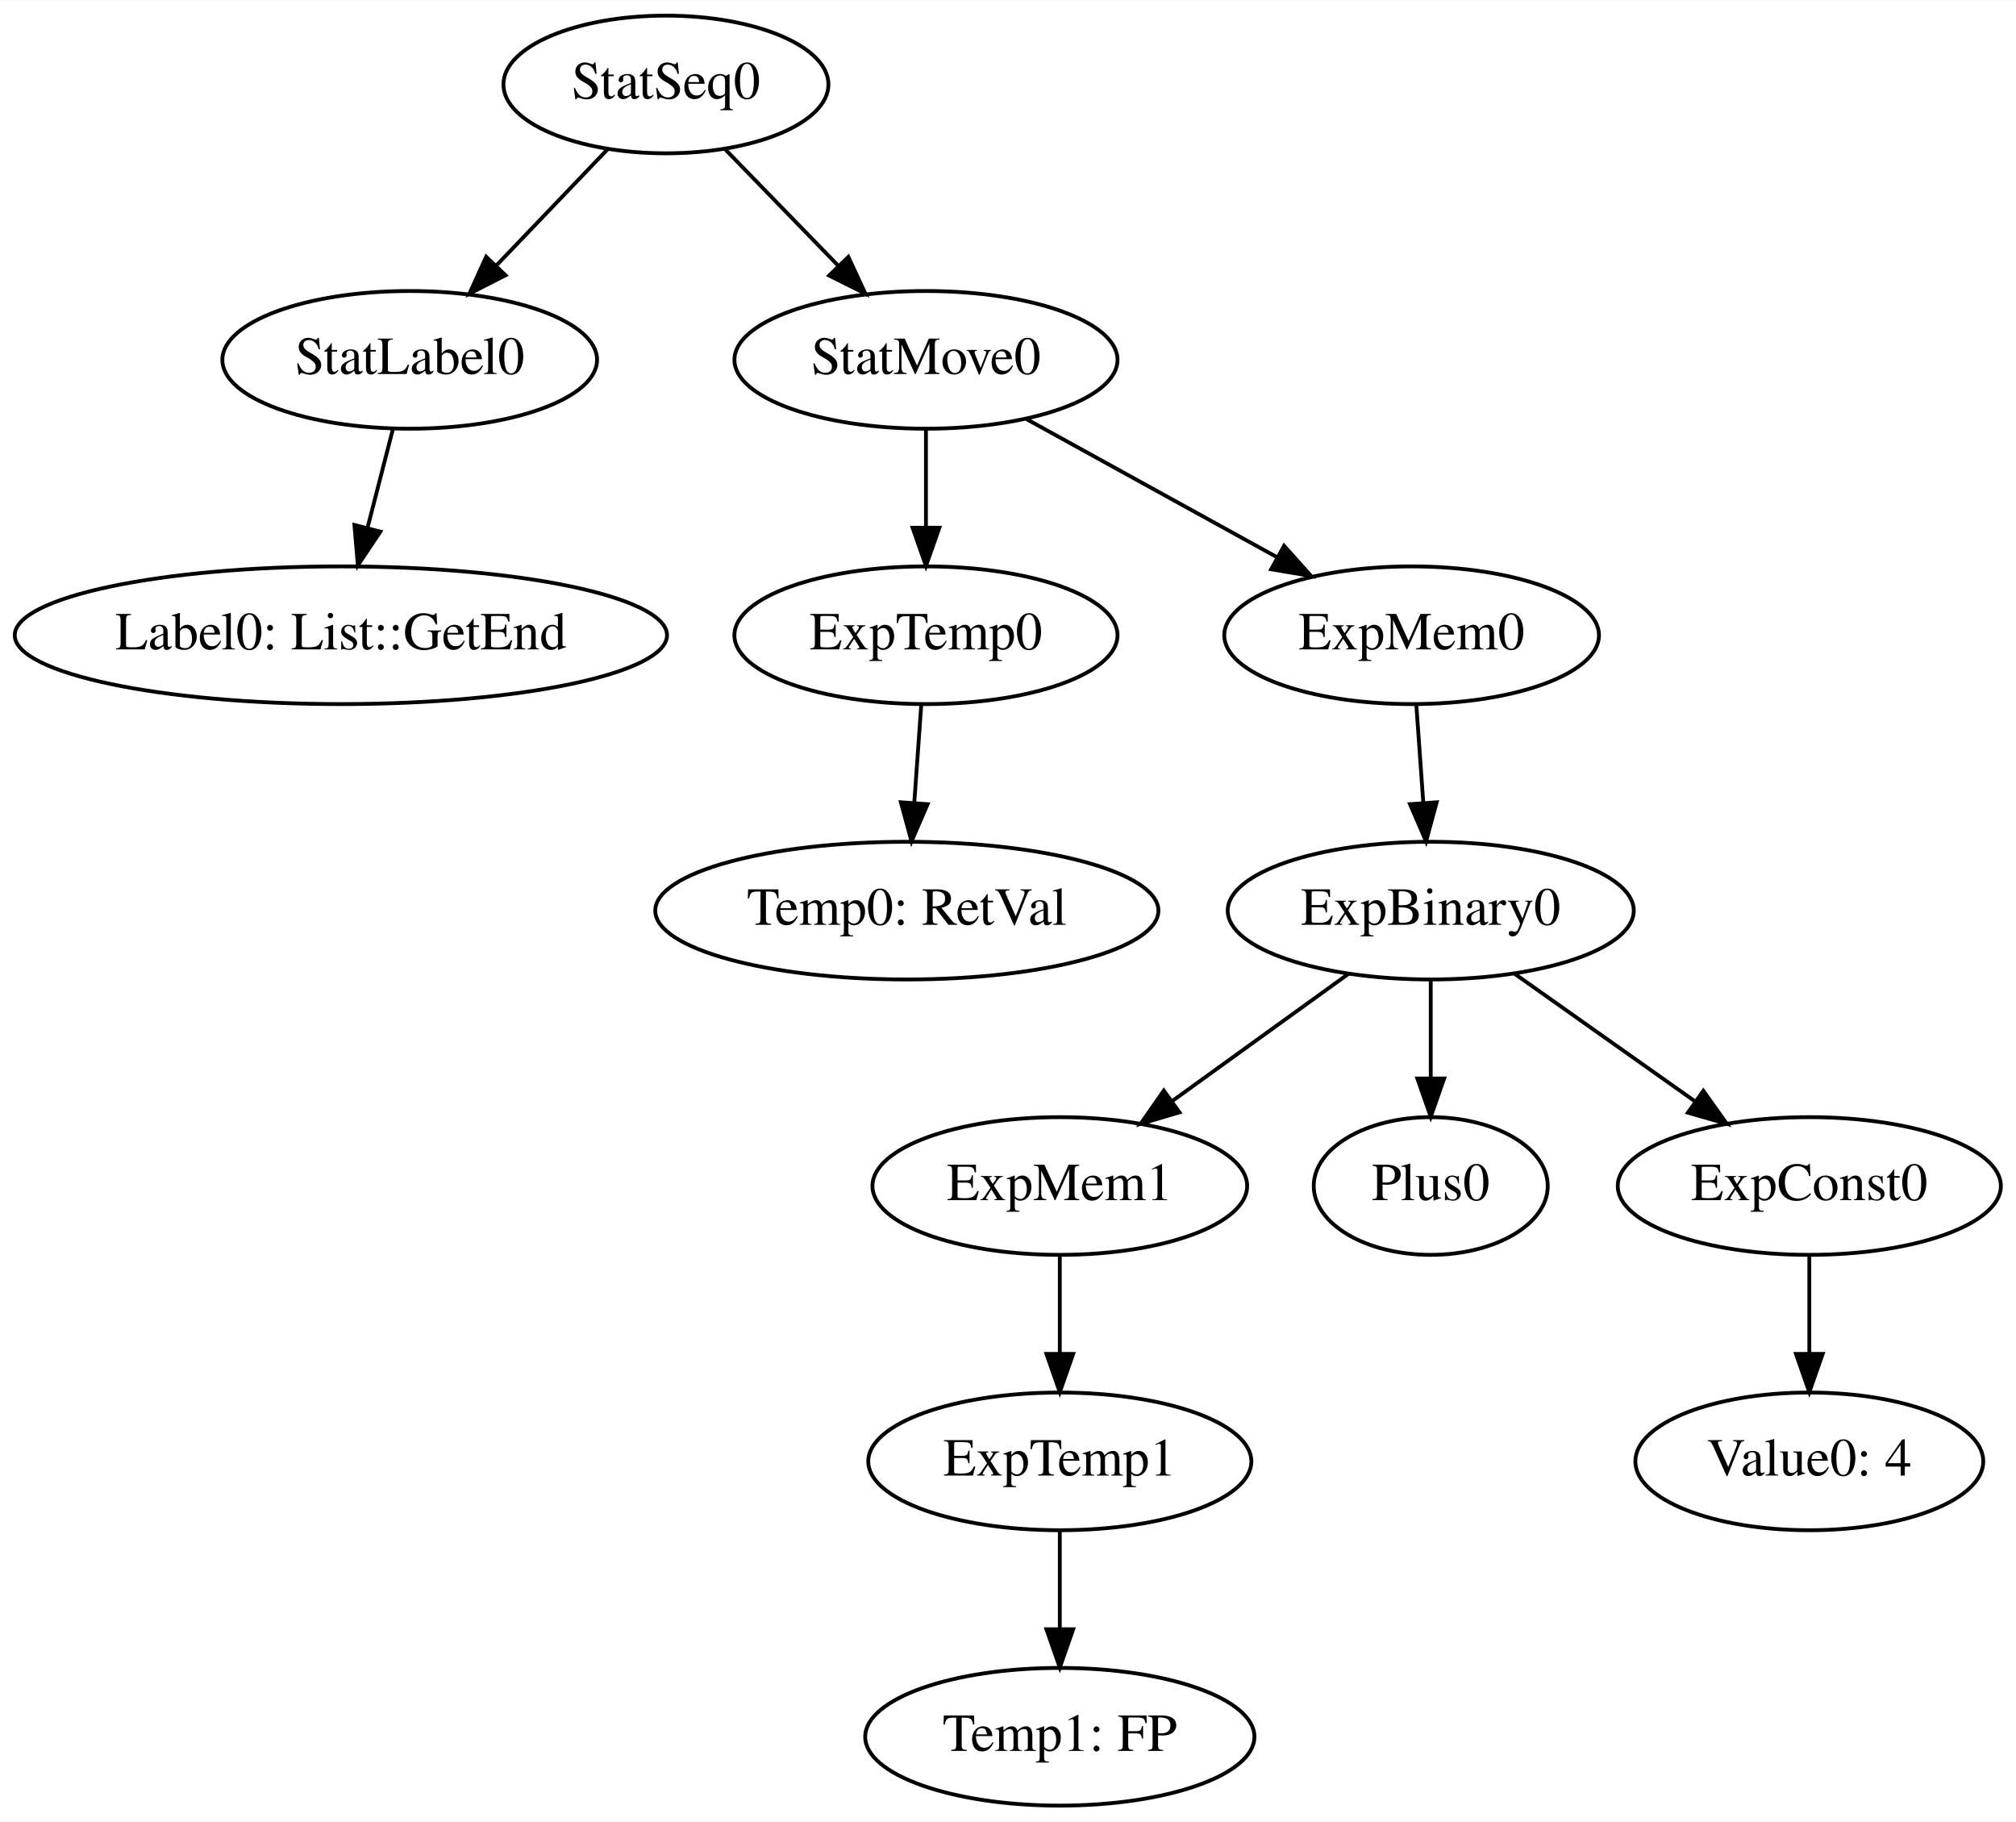
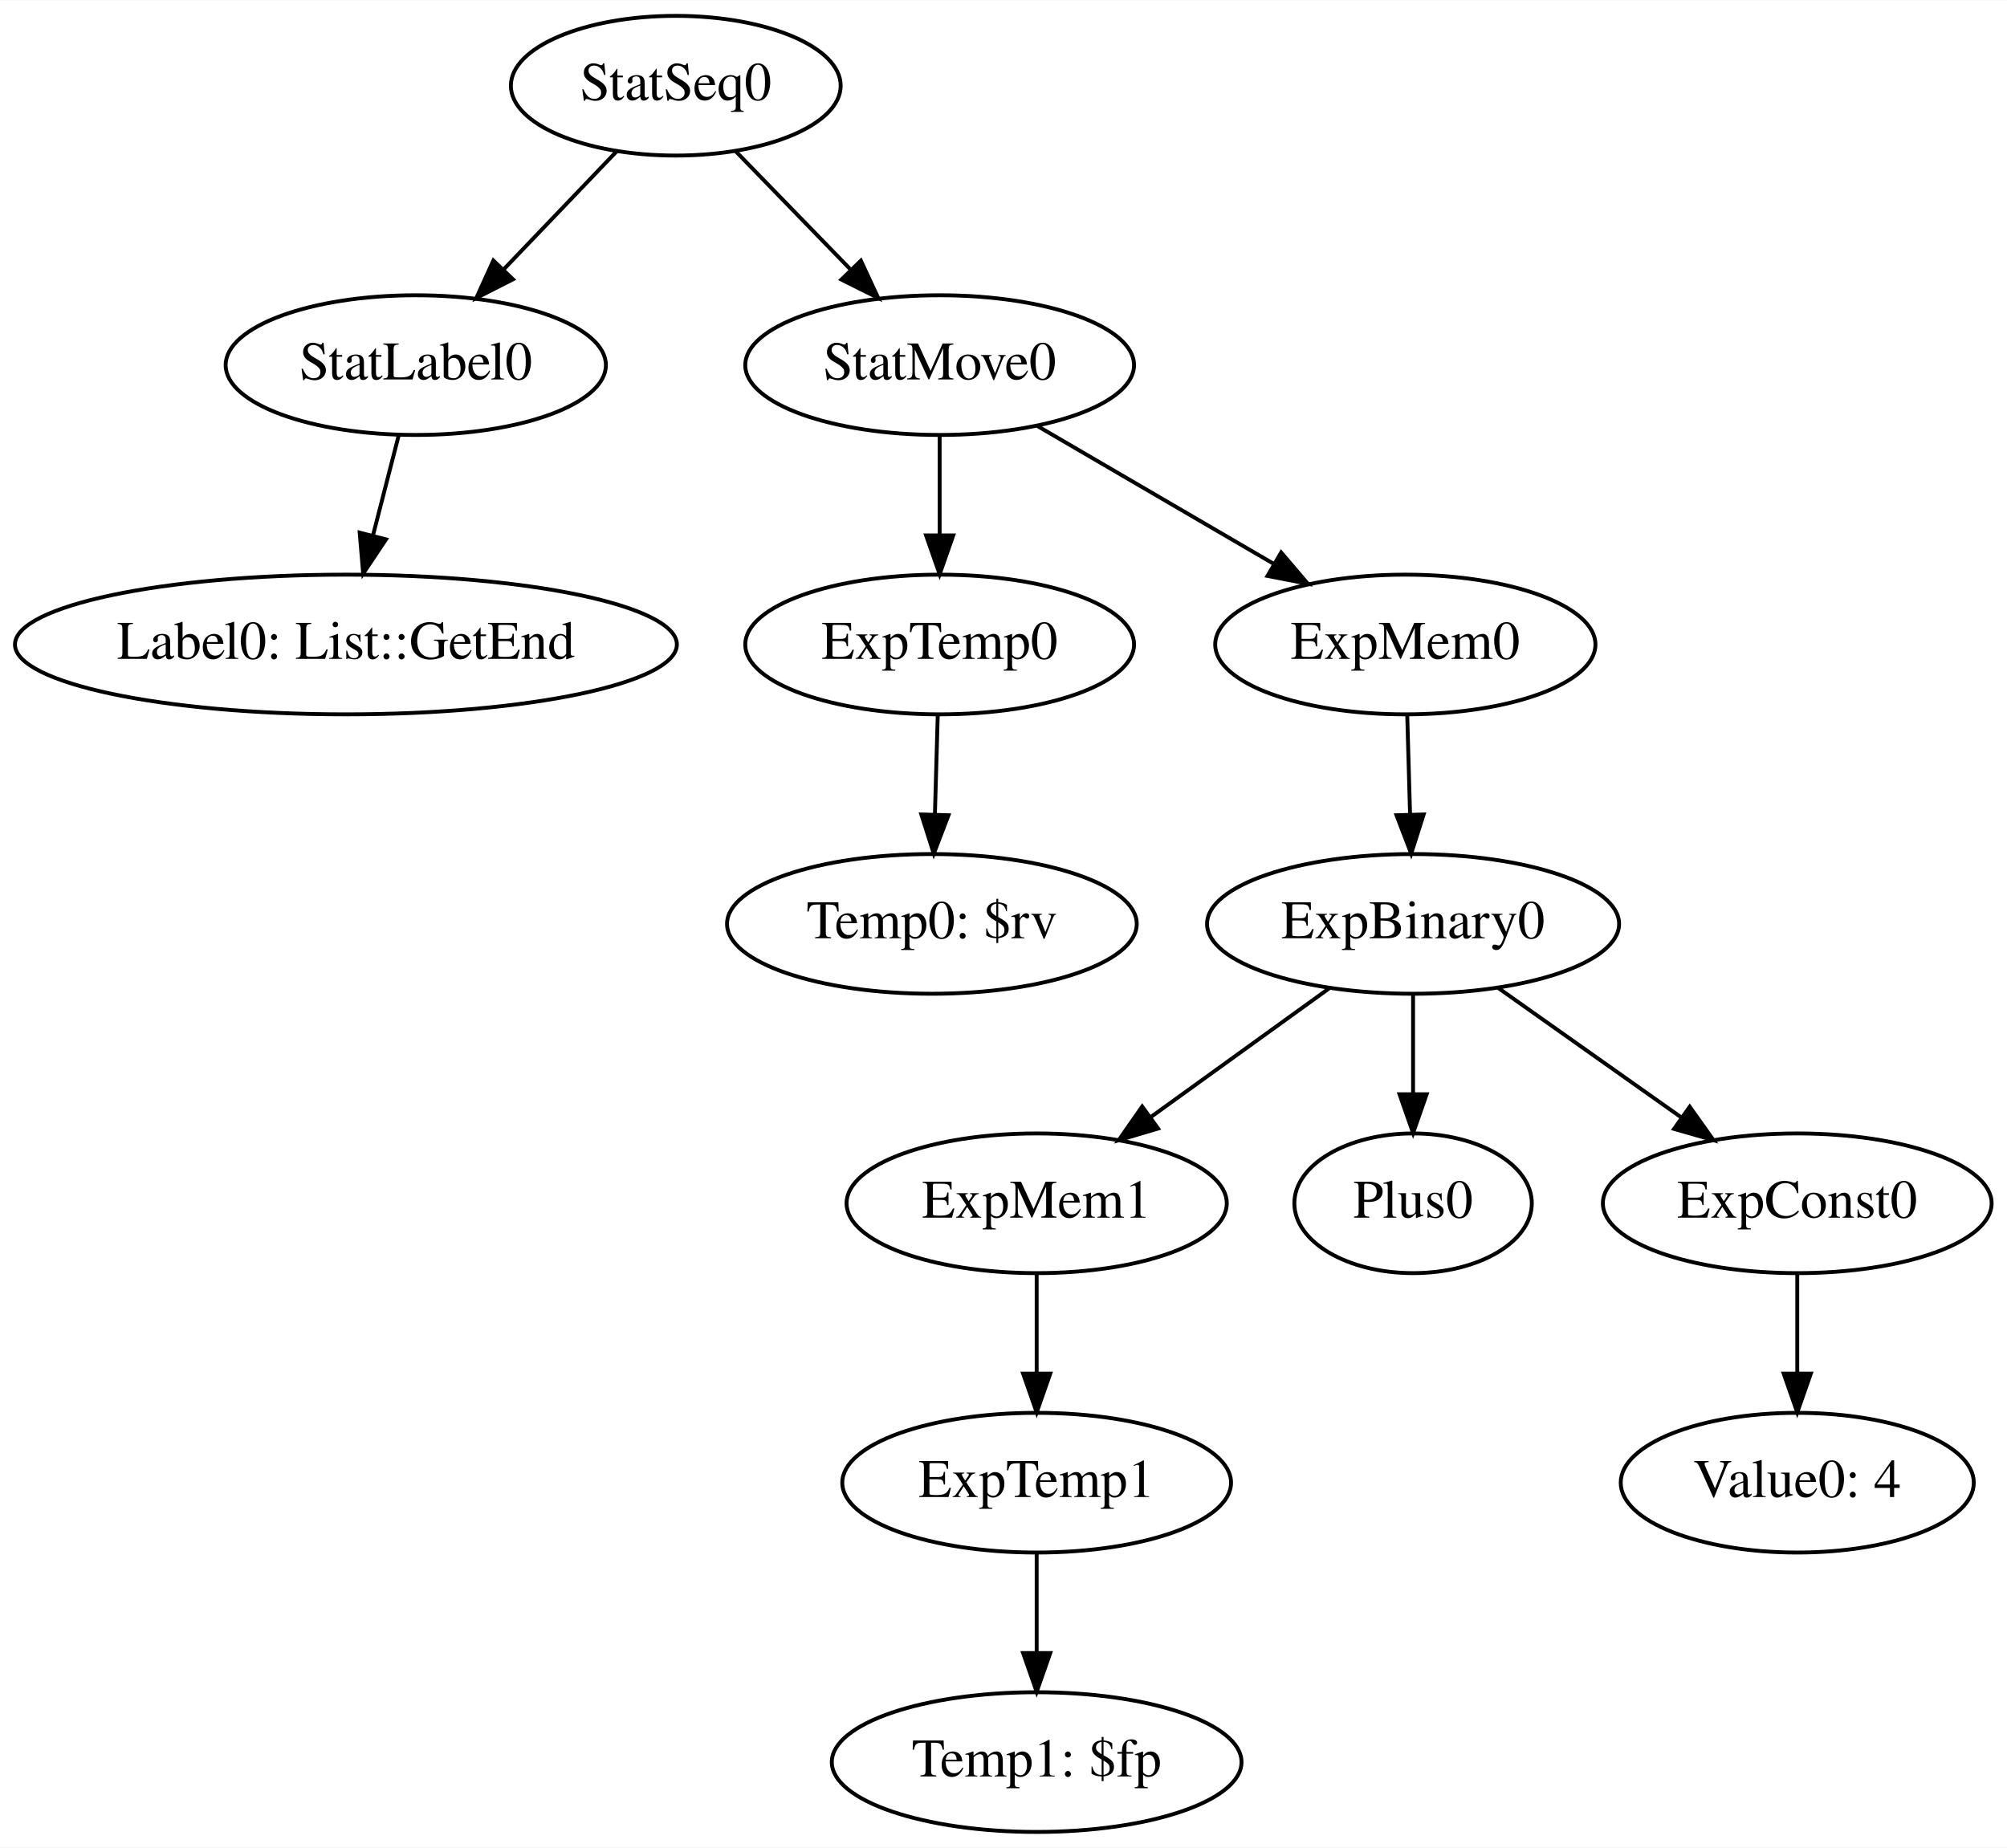
- <svg xmlns="http://www.w3.org/2000/svg" width="527pt" height="476pt" viewBox="0.00 0.00 527.19 476.00">
+ <svg xmlns="http://www.w3.org/2000/svg" width="517pt" height="476pt" viewBox="0.00 0.00 517.19 476.00">
  <g id="graph0" class="graph" transform="scale(1 1) rotate(0) translate(4 472)">
-     <polygon fill="white" stroke="none" points="-4,4 -4,-472 523.188,-472 523.188,4 -4,4" />
+     <polygon fill="white" stroke="none" points="-4,4 -4,-472 513.188,-472 513.188,4 -4,4" />
    <g id="node1" class="node">
-       <ellipse fill="none" stroke="black" cx="365.142" cy="-306" rx="48.993" ry="18" />
-       <text text-anchor="middle" x="365.142" y="-302.3" font-family="Times,serif" font-size="14.00">ExpMem0</text>
+       <ellipse fill="none" stroke="black" cx="358.142" cy="-306" rx="48.993" ry="18" />
+       <text text-anchor="middle" x="358.142" y="-302.3" font-family="Times,serif" font-size="14.00">ExpMem0</text>
    </g>
    <g id="node2" class="node">
-       <ellipse fill="none" stroke="black" cx="370.142" cy="-234" rx="53.091" ry="18" />
-       <text text-anchor="middle" x="370.142" y="-230.3" font-family="Times,serif" font-size="14.00">ExpBinary0</text>
+       <ellipse fill="none" stroke="black" cx="360.142" cy="-234" rx="53.091" ry="18" />
+       <text text-anchor="middle" x="360.142" y="-230.3" font-family="Times,serif" font-size="14.00">ExpBinary0</text>
    </g>
    <g id="edge1" class="edge">
-       <path fill="none" stroke="black" d="M366.378,-287.697C366.929,-279.983 367.592,-270.712 368.206,-262.112" />
-       <polygon fill="black" stroke="black" points="371.699,-262.328 368.921,-252.104 364.717,-261.83 371.699,-262.328" />
+       <path fill="none" stroke="black" d="M358.637,-287.697C358.857,-279.983 359.122,-270.712 359.368,-262.112" />
+       <polygon fill="black" stroke="black" points="362.867,-262.2 359.654,-252.104 355.869,-262 362.867,-262.2" />
    </g>
    <g id="node3" class="node">
-       <ellipse fill="none" stroke="black" cx="273.142" cy="-162" rx="48.993" ry="18" />
-       <text text-anchor="middle" x="273.142" y="-158.3" font-family="Times,serif" font-size="14.00">ExpMem1</text>
+       <ellipse fill="none" stroke="black" cx="263.142" cy="-162" rx="48.993" ry="18" />
+       <text text-anchor="middle" x="263.142" y="-158.3" font-family="Times,serif" font-size="14.00">ExpMem1</text>
    </g>
    <g id="edge9" class="edge">
-       <path fill="none" stroke="black" d="M348.615,-217.465C335.084,-207.7 317.447,-194.972 302.625,-184.276" />
-       <polygon fill="black" stroke="black" points="304.433,-181.265 294.276,-178.251 300.337,-186.941 304.433,-181.265" />
+       <path fill="none" stroke="black" d="M338.615,-217.465C325.084,-207.7 307.447,-194.972 292.625,-184.276" />
+       <polygon fill="black" stroke="black" points="294.433,-181.265 284.276,-178.251 290.337,-186.941 294.433,-181.265" />
    </g>
    <g id="node6" class="node">
-       <ellipse fill="none" stroke="black" cx="469.142" cy="-162" rx="50.091" ry="18" />
-       <text text-anchor="middle" x="469.142" y="-158.3" font-family="Times,serif" font-size="14.00">ExpConst0</text>
+       <ellipse fill="none" stroke="black" cx="459.142" cy="-162" rx="50.091" ry="18" />
+       <text text-anchor="middle" x="459.142" y="-158.3" font-family="Times,serif" font-size="14.00">ExpConst0</text>
    </g>
    <g id="edge11" class="edge">
-       <path fill="none" stroke="black" d="M392.114,-217.465C405.923,-207.7 423.924,-194.972 439.052,-184.276" />
-       <polygon fill="black" stroke="black" points="441.429,-186.882 447.573,-178.251 437.387,-181.167 441.429,-186.882" />
+       <path fill="none" stroke="black" d="M382.114,-217.465C395.923,-207.7 413.924,-194.972 429.052,-184.276" />
+       <polygon fill="black" stroke="black" points="431.429,-186.882 437.573,-178.251 427.387,-181.167 431.429,-186.882" />
    </g>
    <g id="node14" class="node">
-       <ellipse fill="none" stroke="black" cx="370.142" cy="-162" rx="30.595" ry="18" />
-       <text text-anchor="middle" x="370.142" y="-158.3" font-family="Times,serif" font-size="14.00">Plus0</text>
+       <ellipse fill="none" stroke="black" cx="360.142" cy="-162" rx="30.595" ry="18" />
+       <text text-anchor="middle" x="360.142" y="-158.3" font-family="Times,serif" font-size="14.00">Plus0</text>
    </g>
    <g id="edge10" class="edge">
-       <path fill="none" stroke="black" d="M370.142,-215.697C370.142,-207.983 370.142,-198.712 370.142,-190.112" />
-       <polygon fill="black" stroke="black" points="373.643,-190.104 370.142,-180.104 366.643,-190.104 373.643,-190.104" />
+       <path fill="none" stroke="black" d="M360.142,-215.697C360.142,-207.983 360.142,-198.712 360.142,-190.112" />
+       <polygon fill="black" stroke="black" points="363.643,-190.104 360.142,-180.104 356.643,-190.104 363.643,-190.104" />
    </g>
    <g id="node4" class="node">
-       <ellipse fill="none" stroke="black" cx="273.142" cy="-90" rx="50.091" ry="18" />
-       <text text-anchor="middle" x="273.142" y="-86.3" font-family="Times,serif" font-size="14.00">ExpTemp1</text>
+       <ellipse fill="none" stroke="black" cx="263.142" cy="-90" rx="50.091" ry="18" />
+       <text text-anchor="middle" x="263.142" y="-86.3" font-family="Times,serif" font-size="14.00">ExpTemp1</text>
    </g>
    <g id="edge2" class="edge">
-       <path fill="none" stroke="black" d="M273.142,-143.697C273.142,-135.983 273.142,-126.712 273.142,-118.112" />
-       <polygon fill="black" stroke="black" points="276.643,-118.104 273.142,-108.104 269.643,-118.104 276.643,-118.104" />
+       <path fill="none" stroke="black" d="M263.142,-143.697C263.142,-135.983 263.142,-126.712 263.142,-118.112" />
+       <polygon fill="black" stroke="black" points="266.643,-118.104 263.142,-108.104 259.643,-118.104 266.643,-118.104" />
    </g>
    <g id="node5" class="node">
-       <ellipse fill="none" stroke="black" cx="273.142" cy="-18" rx="50.892" ry="18" />
-       <text text-anchor="middle" x="273.142" y="-14.3" font-family="Times,serif" font-size="14.00">Temp1: FP</text>
+       <ellipse fill="none" stroke="black" cx="263.142" cy="-18" rx="52.791" ry="18" />
+       <text text-anchor="middle" x="263.142" y="-14.3" font-family="Times,serif" font-size="14.00">Temp1: $fp</text>
    </g>
    <g id="edge3" class="edge">
-       <path fill="none" stroke="black" d="M273.142,-71.697C273.142,-63.983 273.142,-54.712 273.142,-46.112" />
-       <polygon fill="black" stroke="black" points="276.643,-46.104 273.142,-36.104 269.643,-46.104 276.643,-46.104" />
+       <path fill="none" stroke="black" d="M263.142,-71.697C263.142,-63.983 263.142,-54.712 263.142,-46.112" />
+       <polygon fill="black" stroke="black" points="266.643,-46.104 263.142,-36.104 259.643,-46.104 266.643,-46.104" />
    </g>
    <g id="node7" class="node">
-       <ellipse fill="none" stroke="black" cx="469.142" cy="-90" rx="45.492" ry="18" />
-       <text text-anchor="middle" x="469.142" y="-86.3" font-family="Times,serif" font-size="14.00">Value0: 4</text>
+       <ellipse fill="none" stroke="black" cx="459.142" cy="-90" rx="45.492" ry="18" />
+       <text text-anchor="middle" x="459.142" y="-86.3" font-family="Times,serif" font-size="14.00">Value0: 4</text>
    </g>
    <g id="edge4" class="edge">
-       <path fill="none" stroke="black" d="M469.142,-143.697C469.142,-135.983 469.142,-126.712 469.142,-118.112" />
-       <polygon fill="black" stroke="black" points="472.643,-118.104 469.142,-108.104 465.643,-118.104 472.643,-118.104" />
+       <path fill="none" stroke="black" d="M459.142,-143.697C459.142,-135.983 459.142,-126.712 459.142,-118.112" />
+       <polygon fill="black" stroke="black" points="462.643,-118.104 459.142,-108.104 455.643,-118.104 462.643,-118.104" />
    </g>
    <g id="node8" class="node">
      <ellipse fill="none" stroke="black" cx="103.142" cy="-378" rx="48.993" ry="18" />
      <text text-anchor="middle" x="103.142" y="-374.3" font-family="Times,serif" font-size="14.00">StatLabel0</text>
    </g>
    <g id="node9" class="node">
      <ellipse fill="none" stroke="black" cx="85.142" cy="-306" rx="85.285" ry="18" />
      <text text-anchor="middle" x="85.142" y="-302.3" font-family="Times,serif" font-size="14.00">Label0: List::GetEnd</text>
    </g>
    <g id="edge5" class="edge">
      <path fill="none" stroke="black" d="M98.785,-360.055C96.781,-352.261 94.354,-342.822 92.106,-334.079" />
      <polygon fill="black" stroke="black" points="95.465,-333.089 89.585,-324.275 88.685,-334.832 95.465,-333.089" />
    </g>
    <g id="node10" class="node">
      <ellipse fill="none" stroke="black" cx="170.142" cy="-450" rx="42.494" ry="18" />
      <text text-anchor="middle" x="170.142" y="-446.3" font-family="Times,serif" font-size="14.00">StatSeq0</text>
    </g>
    <g id="edge6" class="edge">
      <path fill="none" stroke="black" d="M154.939,-433.116C146.324,-424.116 135.381,-412.682 125.775,-402.646" />
      <polygon fill="black" stroke="black" points="128.194,-400.111 118.751,-395.307 123.137,-404.951 128.194,-400.111" />
    </g>
    <g id="node11" class="node">
      <ellipse fill="none" stroke="black" cx="238.142" cy="-378" rx="50.091" ry="18" />
      <text text-anchor="middle" x="238.142" y="-374.3" font-family="Times,serif" font-size="14.00">StatMove0</text>
    </g>
    <g id="edge7" class="edge">
      <path fill="none" stroke="black" d="M185.573,-433.116C194.316,-424.116 205.422,-412.682 215.172,-402.646" />
      <polygon fill="black" stroke="black" points="217.844,-404.919 222.301,-395.307 212.823,-400.041 217.844,-404.919" />
    </g>
    <g id="edge13" class="edge">
-       <path fill="none" stroke="black" d="M264.457,-362.496C283.444,-352.031 309.278,-337.791 330.025,-326.356" />
-       <polygon fill="black" stroke="black" points="331.793,-329.378 338.862,-321.485 328.414,-323.247 331.793,-329.378" />
+       <path fill="none" stroke="black" d="M263.298,-362.326C280.979,-352.012 304.836,-338.095 324.2,-326.8" />
+       <polygon fill="black" stroke="black" points="326.145,-329.717 333.02,-321.655 322.618,-323.671 326.145,-329.717" />
    </g>
    <g id="node12" class="node">
      <ellipse fill="none" stroke="black" cx="238.142" cy="-306" rx="50.091" ry="18" />
      <text text-anchor="middle" x="238.142" y="-302.3" font-family="Times,serif" font-size="14.00">ExpTemp0</text>
    </g>
    <g id="edge12" class="edge">
      <path fill="none" stroke="black" d="M238.142,-359.697C238.142,-351.983 238.142,-342.712 238.142,-334.112" />
      <polygon fill="black" stroke="black" points="241.643,-334.104 238.142,-324.104 234.643,-334.104 241.643,-334.104" />
    </g>
    <g id="node13" class="node">
-       <ellipse fill="none" stroke="black" cx="233.142" cy="-234" rx="65.789" ry="18" />
-       <text text-anchor="middle" x="233.142" y="-230.3" font-family="Times,serif" font-size="14.00">Temp0: RetVal</text>
+       <ellipse fill="none" stroke="black" cx="236.142" cy="-234" rx="52.791" ry="18" />
+       <text text-anchor="middle" x="236.142" y="-230.3" font-family="Times,serif" font-size="14.00">Temp0: $rv</text>
    </g>
    <g id="edge8" class="edge">
-       <path fill="none" stroke="black" d="M236.906,-287.697C236.355,-279.983 235.693,-270.712 235.079,-262.112" />
-       <polygon fill="black" stroke="black" points="238.568,-261.83 234.364,-252.104 231.586,-262.328 238.568,-261.83" />
+       <path fill="none" stroke="black" d="M237.648,-287.697C237.428,-279.983 237.163,-270.712 236.917,-262.112" />
+       <polygon fill="black" stroke="black" points="240.415,-262 236.631,-252.104 233.418,-262.2 240.415,-262" />
    </g>
  </g>
</svg>
